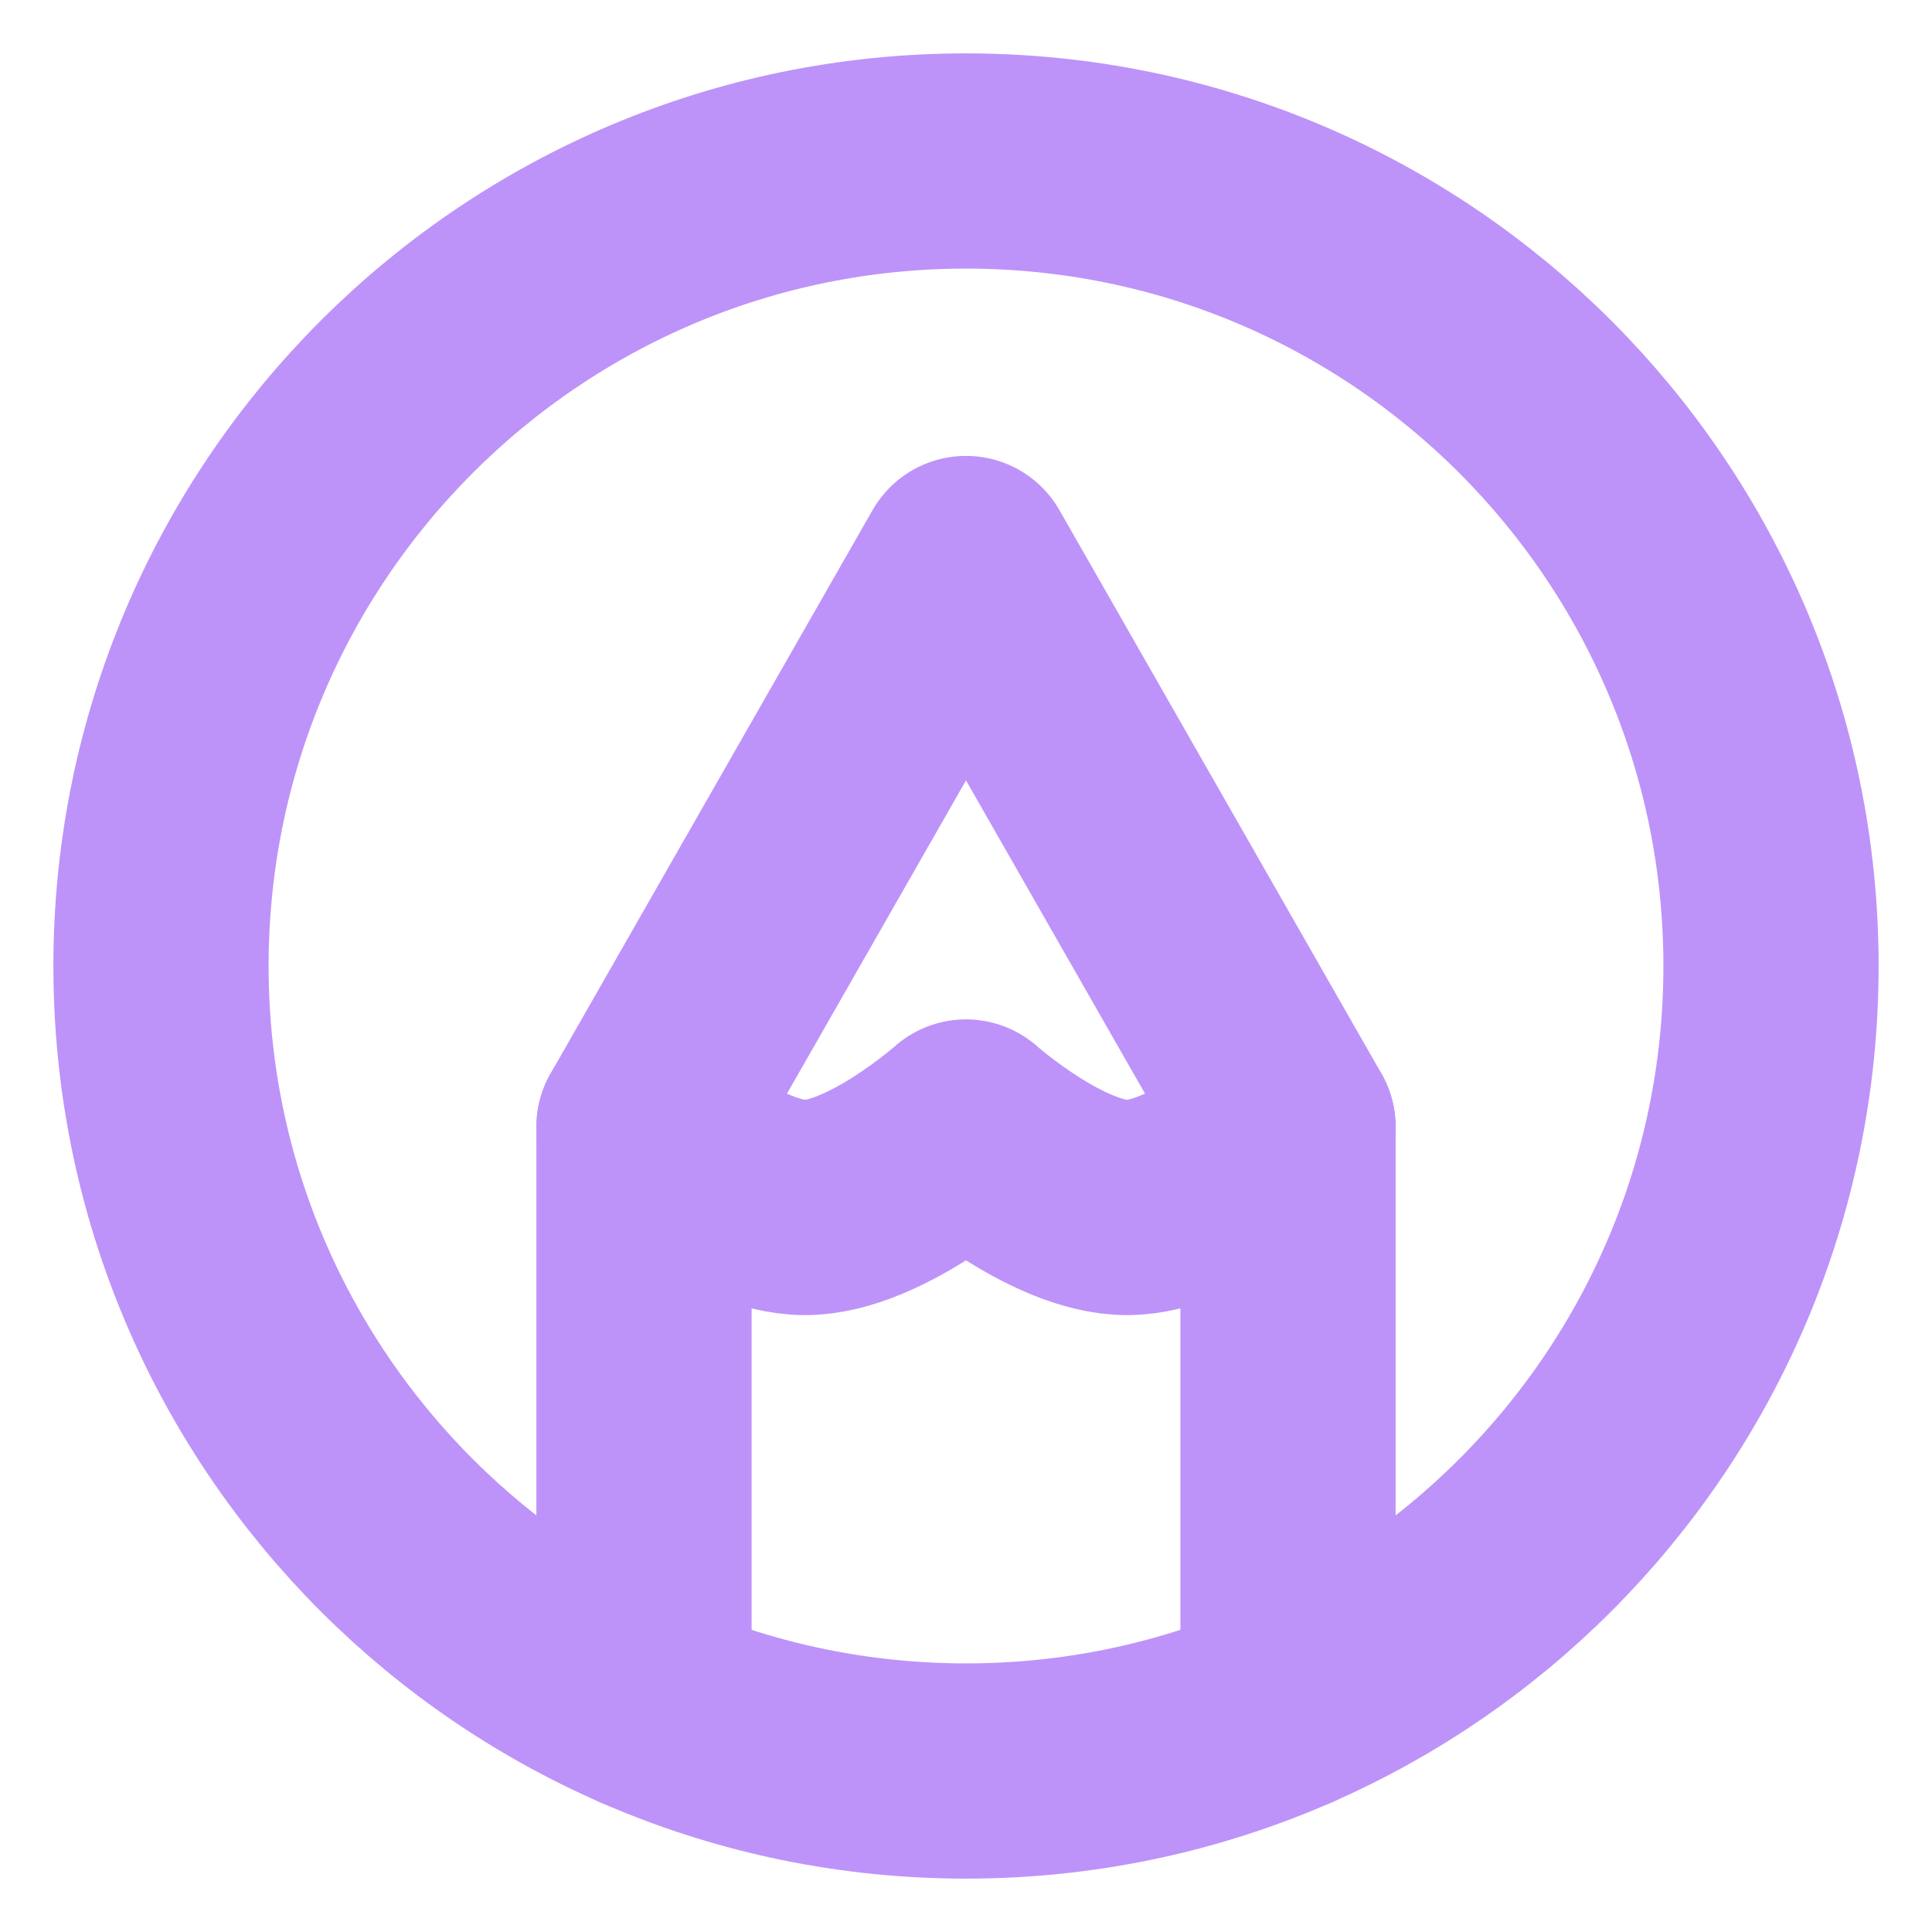
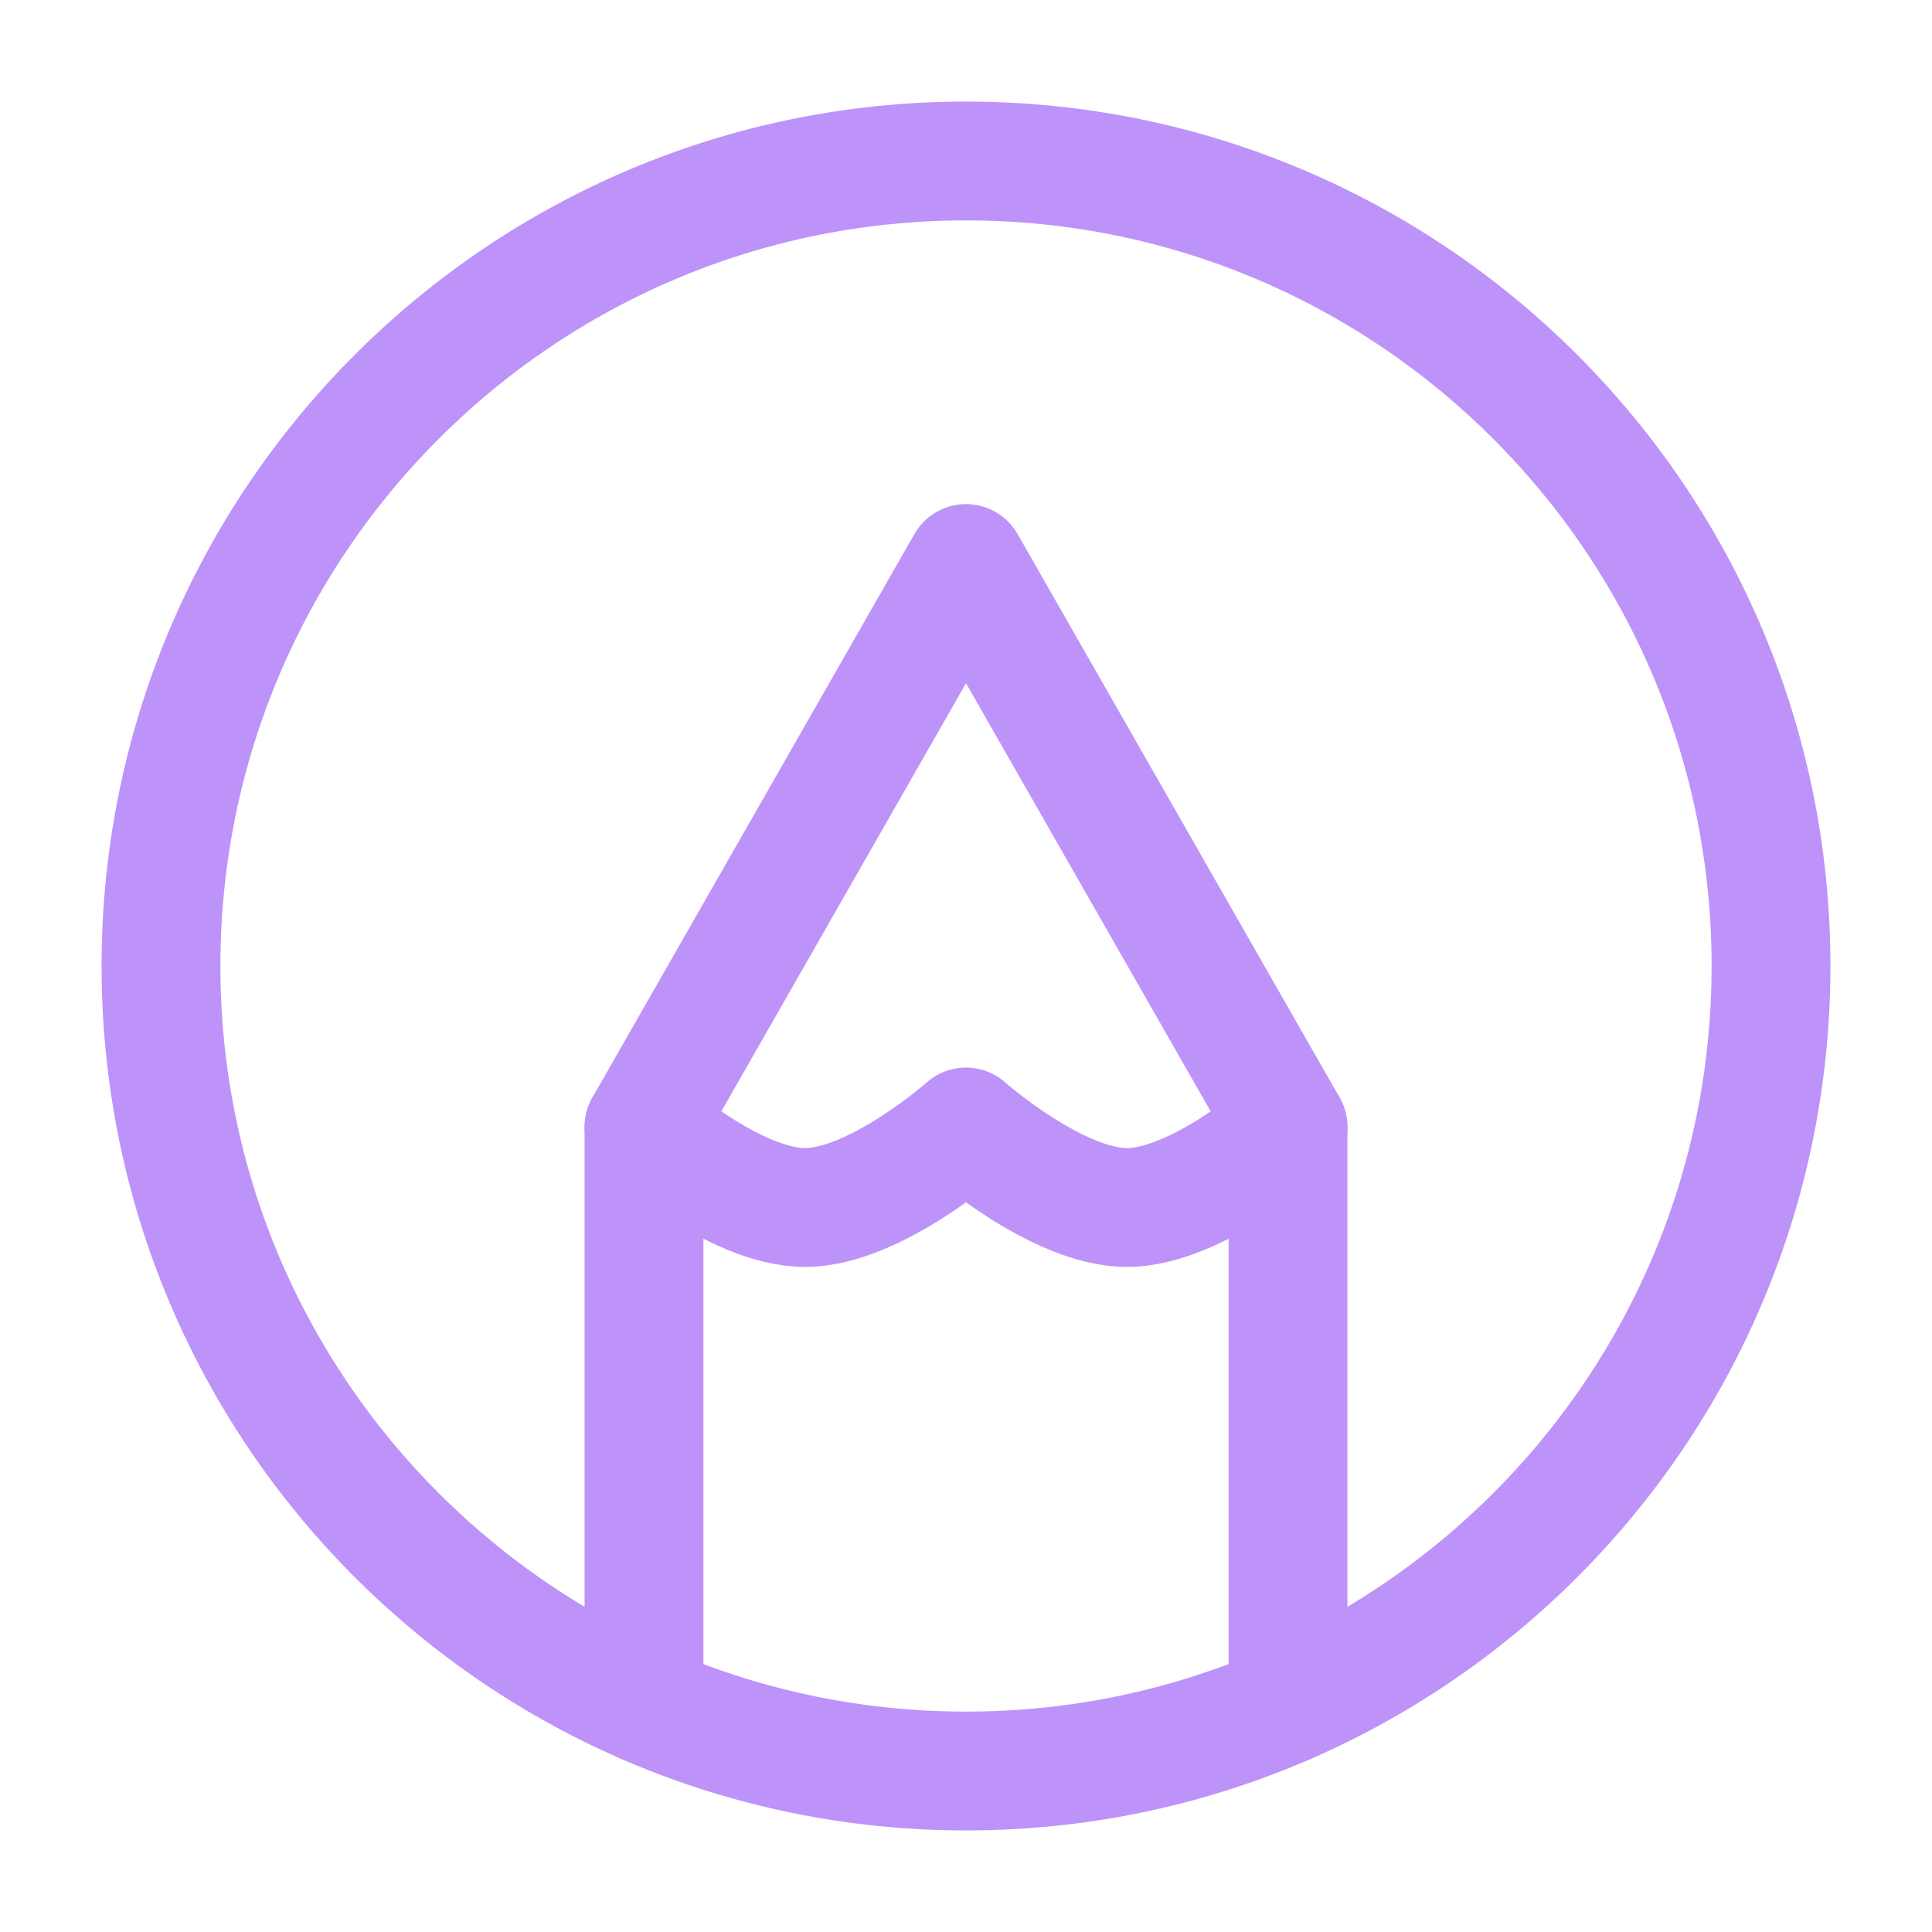
<svg xmlns="http://www.w3.org/2000/svg" width="100%" height="100%" viewBox="0 0 100 100" version="1.1" xml:space="preserve" style="fill-rule:evenodd;clip-rule:evenodd;stroke-linecap:round;stroke-linejoin:round;">
-   <path d="M50,8.333c-23.012,0 -41.667,18.655 -41.667,41.667c0,23.012 18.655,41.667 41.667,41.667c23.012,-0 41.667,-18.655 41.667,-41.667c-0,-23.012 -18.655,-41.667 -41.667,-41.667Z" style="fill:none;fill-rule:nonzero;stroke:#bd93f9;stroke-width:11.14px;" />
-   <path d="M33.333,88.2l0,-29.867l16.667,-29.166l16.667,29.166l-0,29.867" style="fill:none;fill-rule:nonzero;stroke:#bd93f9;stroke-width:11.14px;" />
-   <path d="M33.333,58.333c0,0 4.695,4.167 8.334,4.167c3.638,0 8.333,-4.167 8.333,-4.167c0,0 4.695,4.167 8.333,4.167c3.639,0 8.334,-4.167 8.334,-4.167" style="fill:none;fill-rule:nonzero;stroke:#bd93f9;stroke-width:11.14px;" />
+   <path d="M50,8.333c-23.012,0 -41.667,18.655 -41.667,41.667c0,23.012 18.655,41.667 41.667,41.667c23.012,-0 41.667,-18.655 41.667,-41.667c-0,-23.012 -18.655,-41.667 -41.667,-41.667Z" style="fill:none;fill-rule:nonzero;stroke:#bd93f9;stroke-width:6.15px;" />
+   <path d="M33.333,88.2l0,-29.867l16.667,-29.166l16.667,29.166l-0,29.867" style="fill:none;fill-rule:nonzero;stroke:#bd93f9;stroke-width:6.15px;" />
+   <path d="M33.333,58.333c0,0 4.695,4.167 8.334,4.167c3.638,0 8.333,-4.167 8.333,-4.167c0,0 4.695,4.167 8.333,4.167c3.639,0 8.334,-4.167 8.334,-4.167" style="fill:none;fill-rule:nonzero;stroke:#bd93f9;stroke-width:6.15px;" />
</svg>
